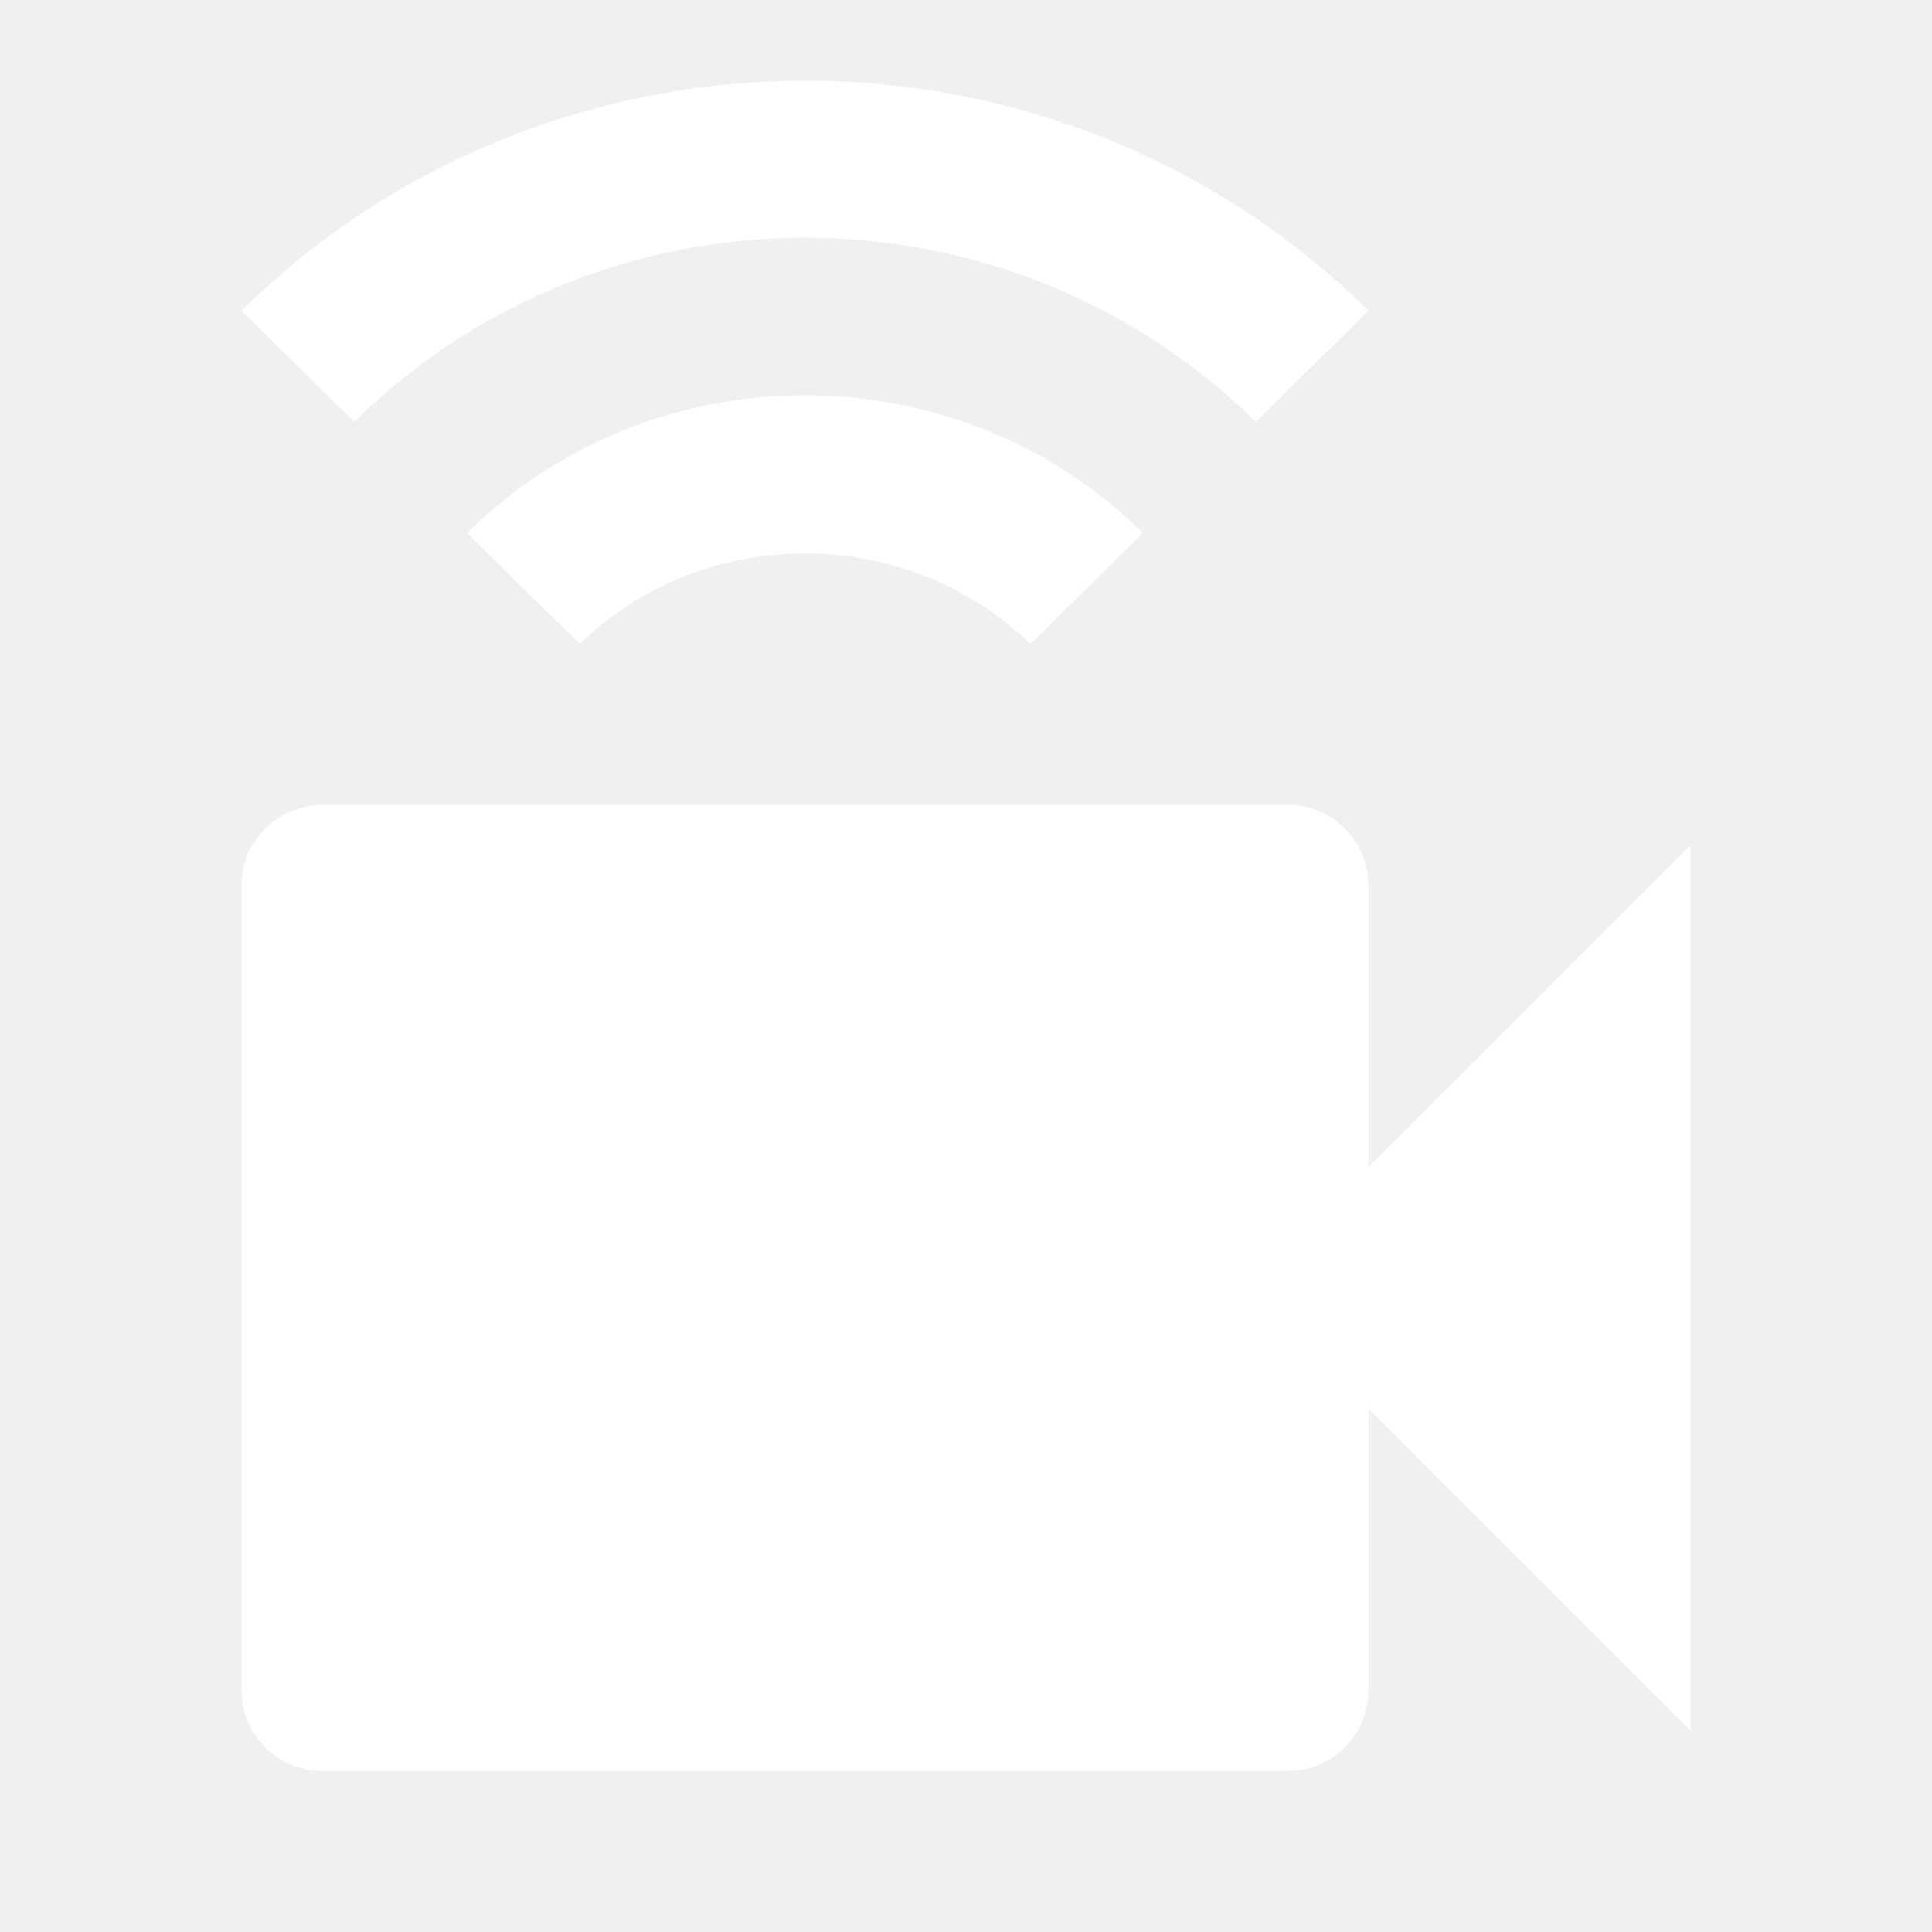
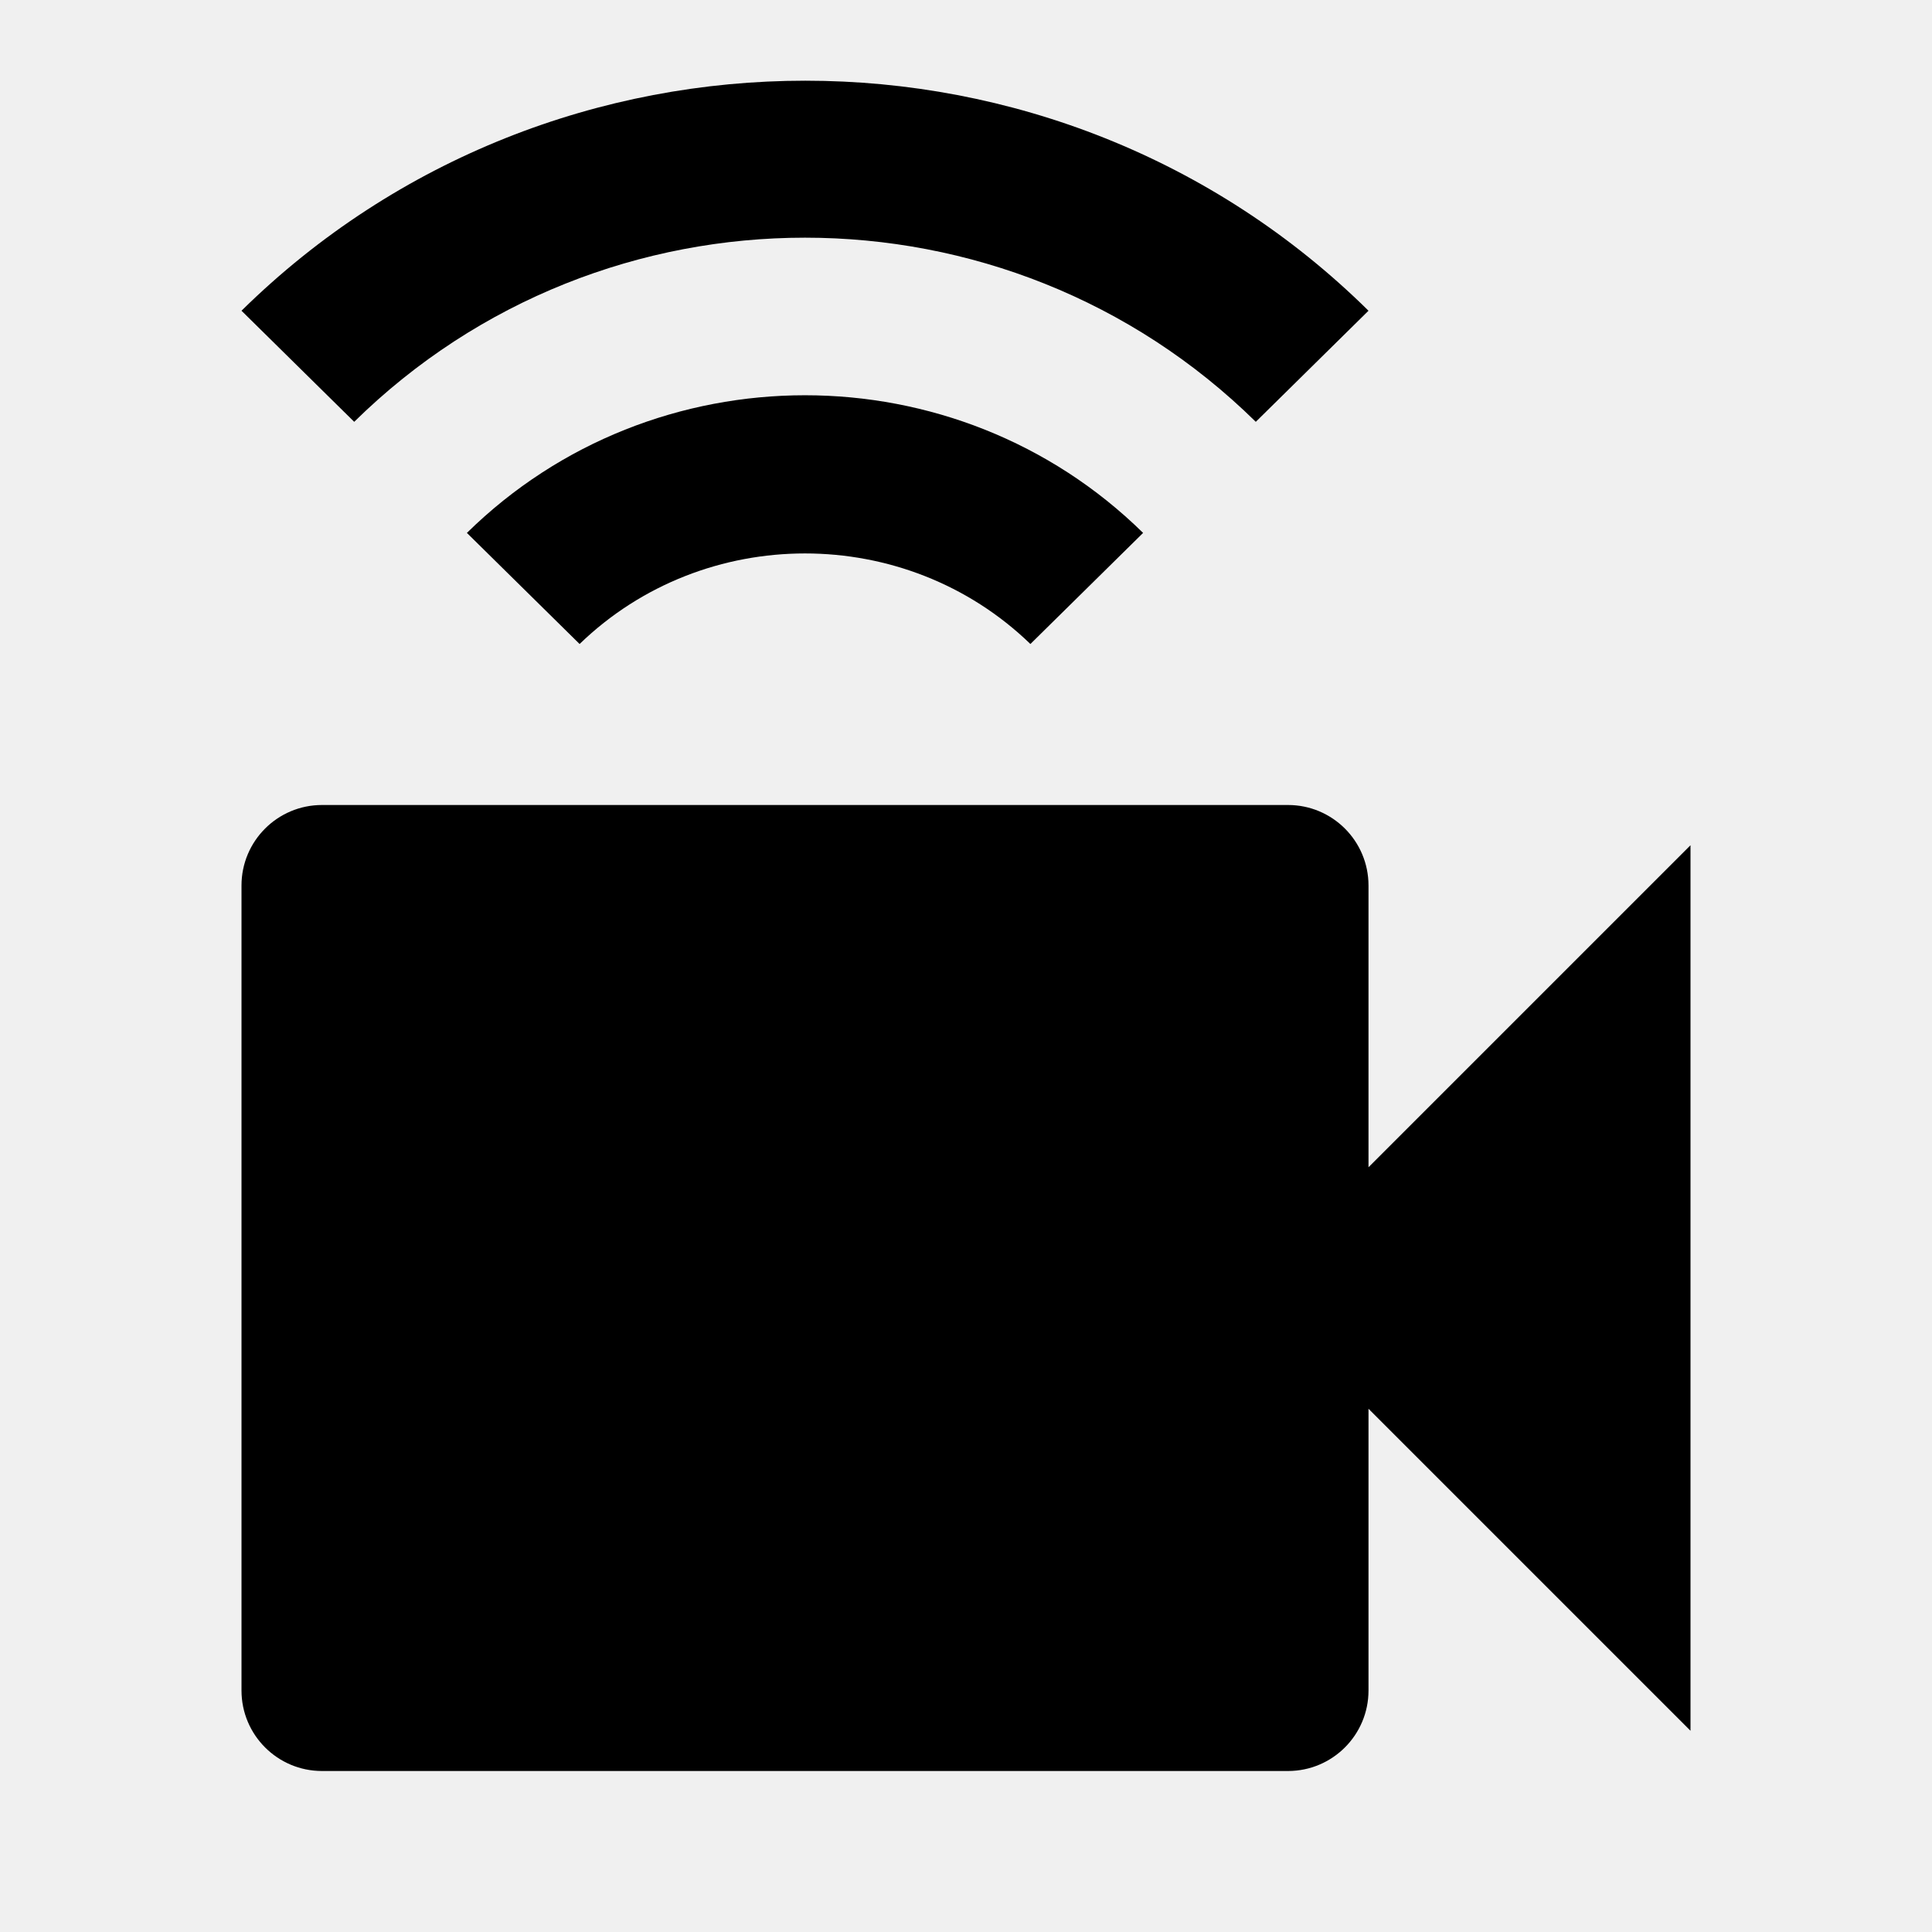
<svg xmlns="http://www.w3.org/2000/svg" viewBox="0 0 24 24">
-   <path fill="white" d="M17,14.5V11A1,1 0 0,0 16,10H4A1,1 0 0,0 3,11V21A1,1 0 0,0 4,22H16A1,1 0 0,0 17,21V17.5L21,21.5V10.5M3,3.86L4.4,5.24C7.5,2.19 12.5,2.19 15.6,5.24L17,3.86C13.14,0.05 6.87,0.05 3,3.86M5.8,6.62L7.2,8C8.75,6.5 11.25,6.5 12.8,8L14.2,6.62C11.88,4.34 8.12,4.34 5.8,6.62Z" />
+   <path d="M17,14.5V11A1,1 0 0,0 16,10H4A1,1 0 0,0 3,11V21A1,1 0 0,0 4,22H16A1,1 0 0,0 17,21V17.5L21,21.5V10.5M3,3.86L4.4,5.24C7.5,2.19 12.5,2.19 15.6,5.24L17,3.86C13.14,0.05 6.87,0.05 3,3.86M5.8,6.62L7.2,8C8.75,6.5 11.25,6.5 12.8,8L14.2,6.62C11.88,4.34 8.12,4.34 5.8,6.62Z" />
</svg>
